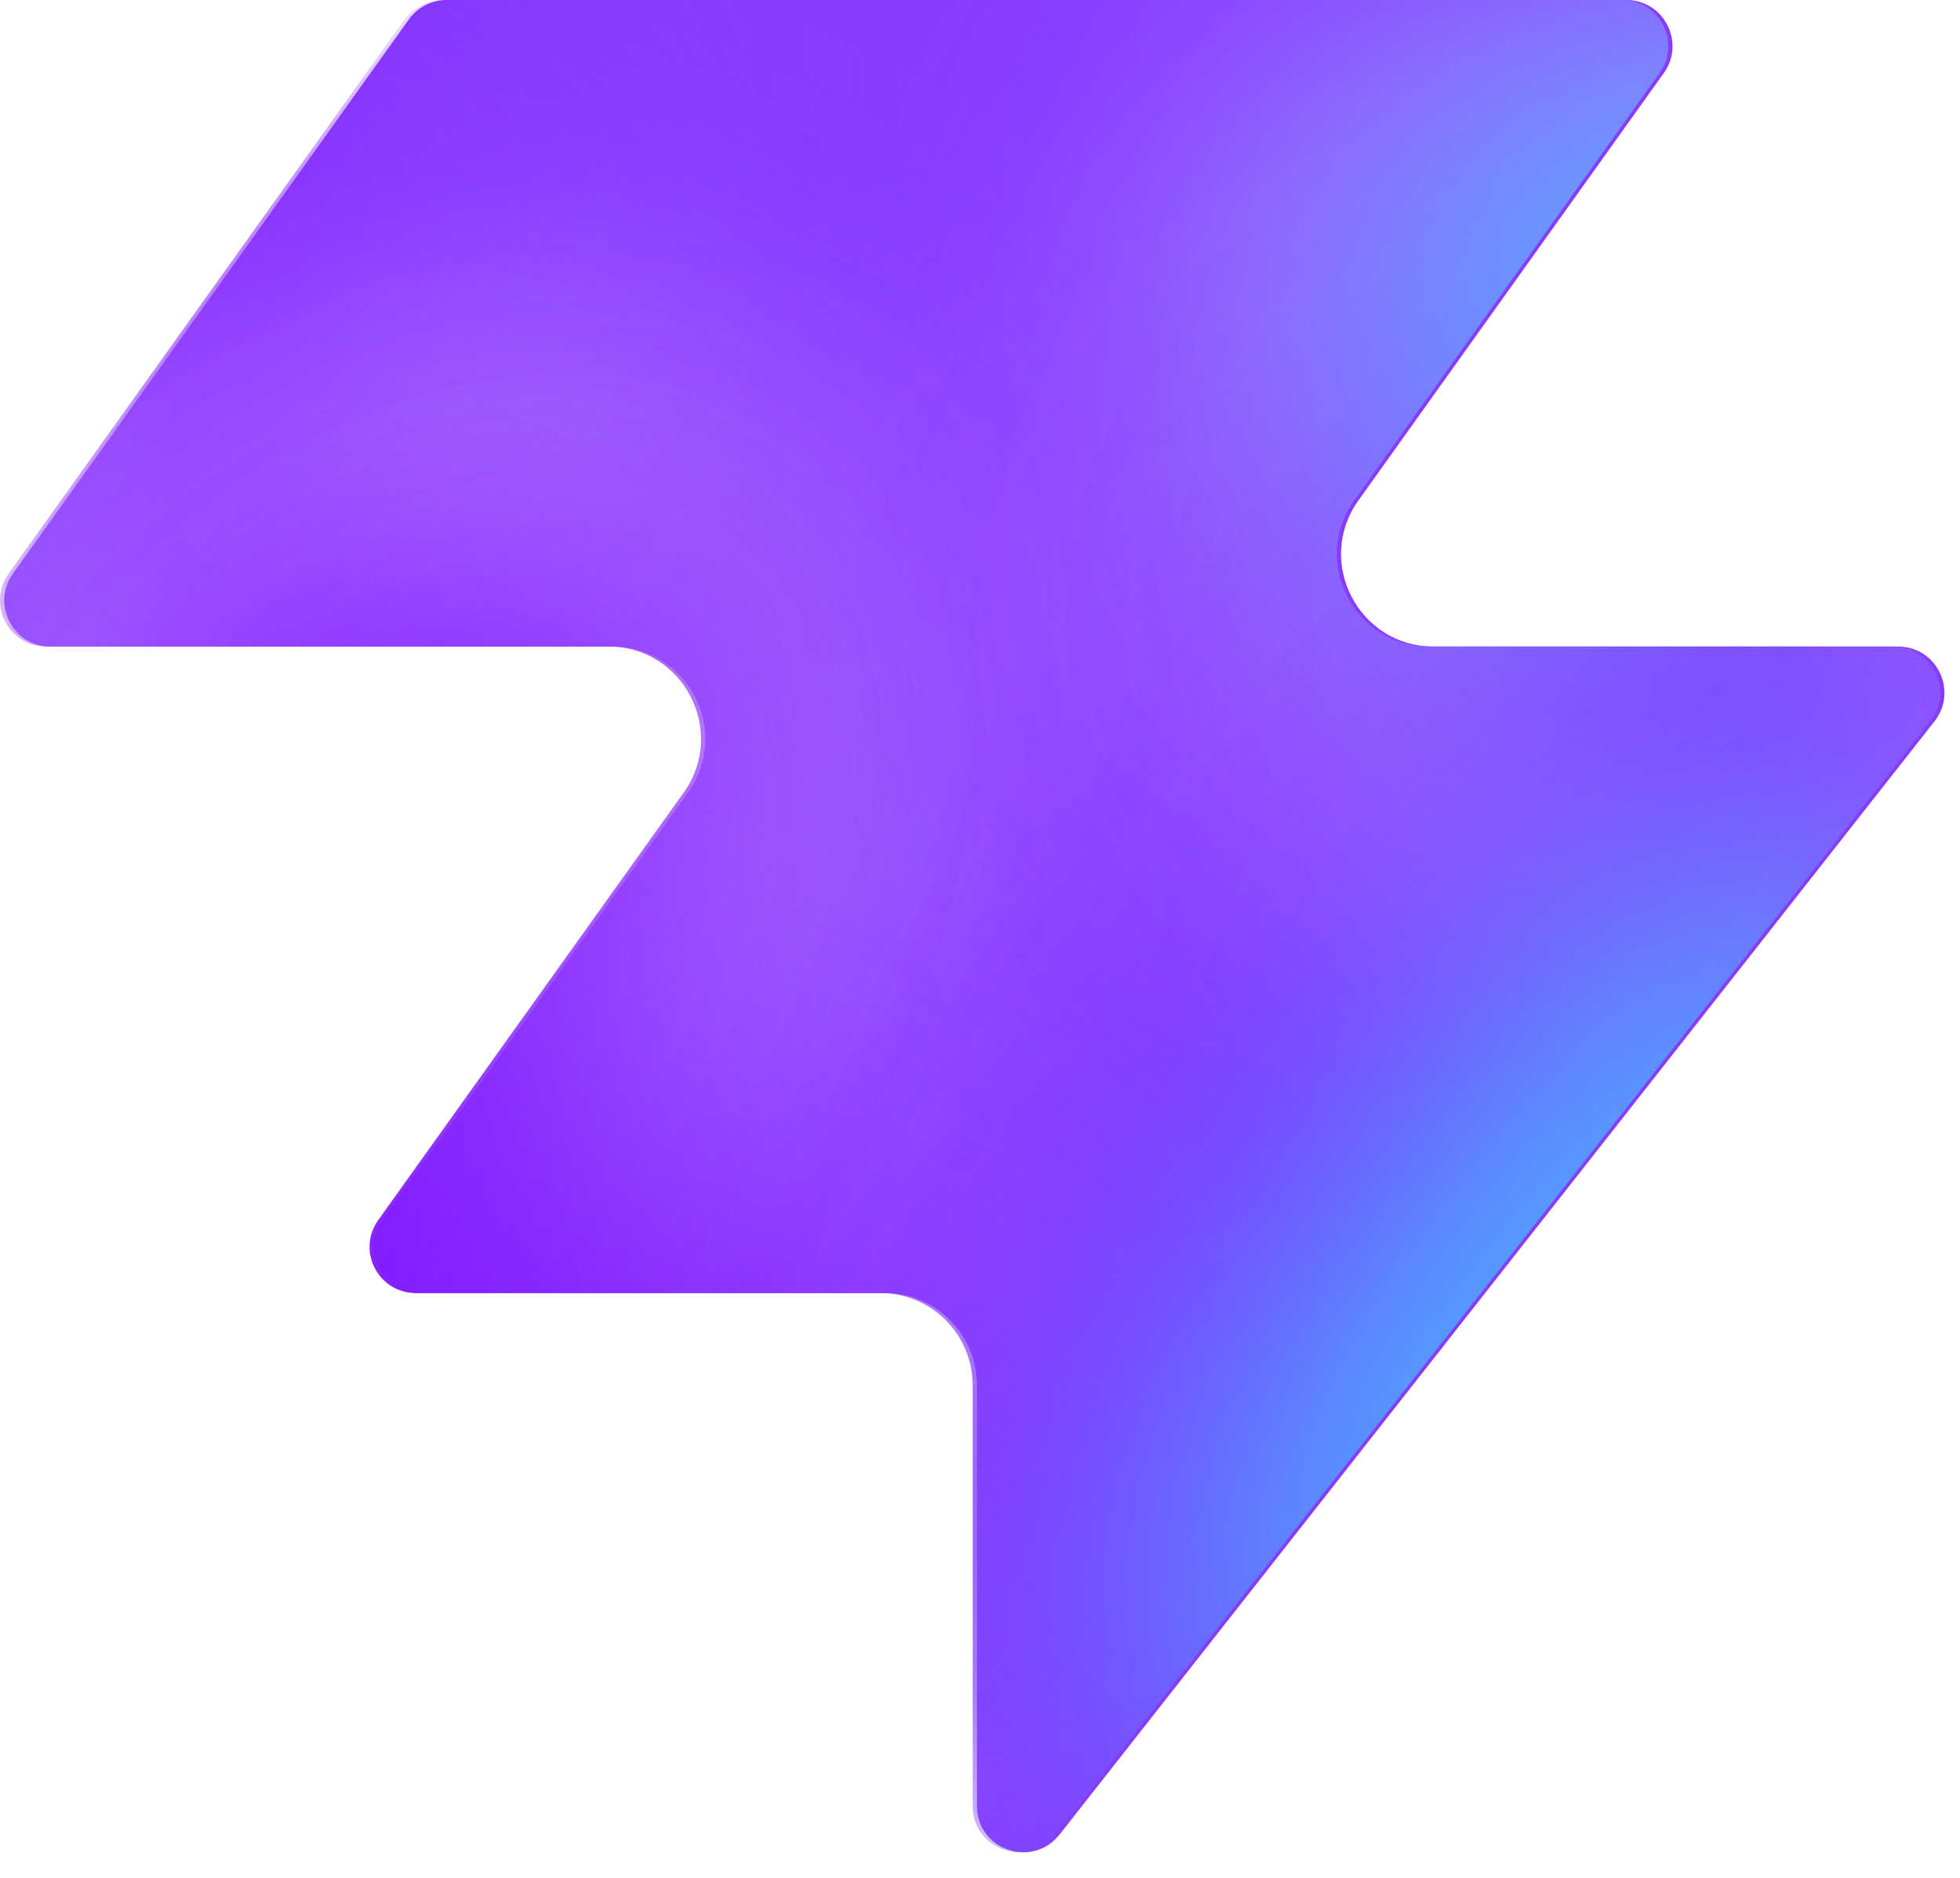
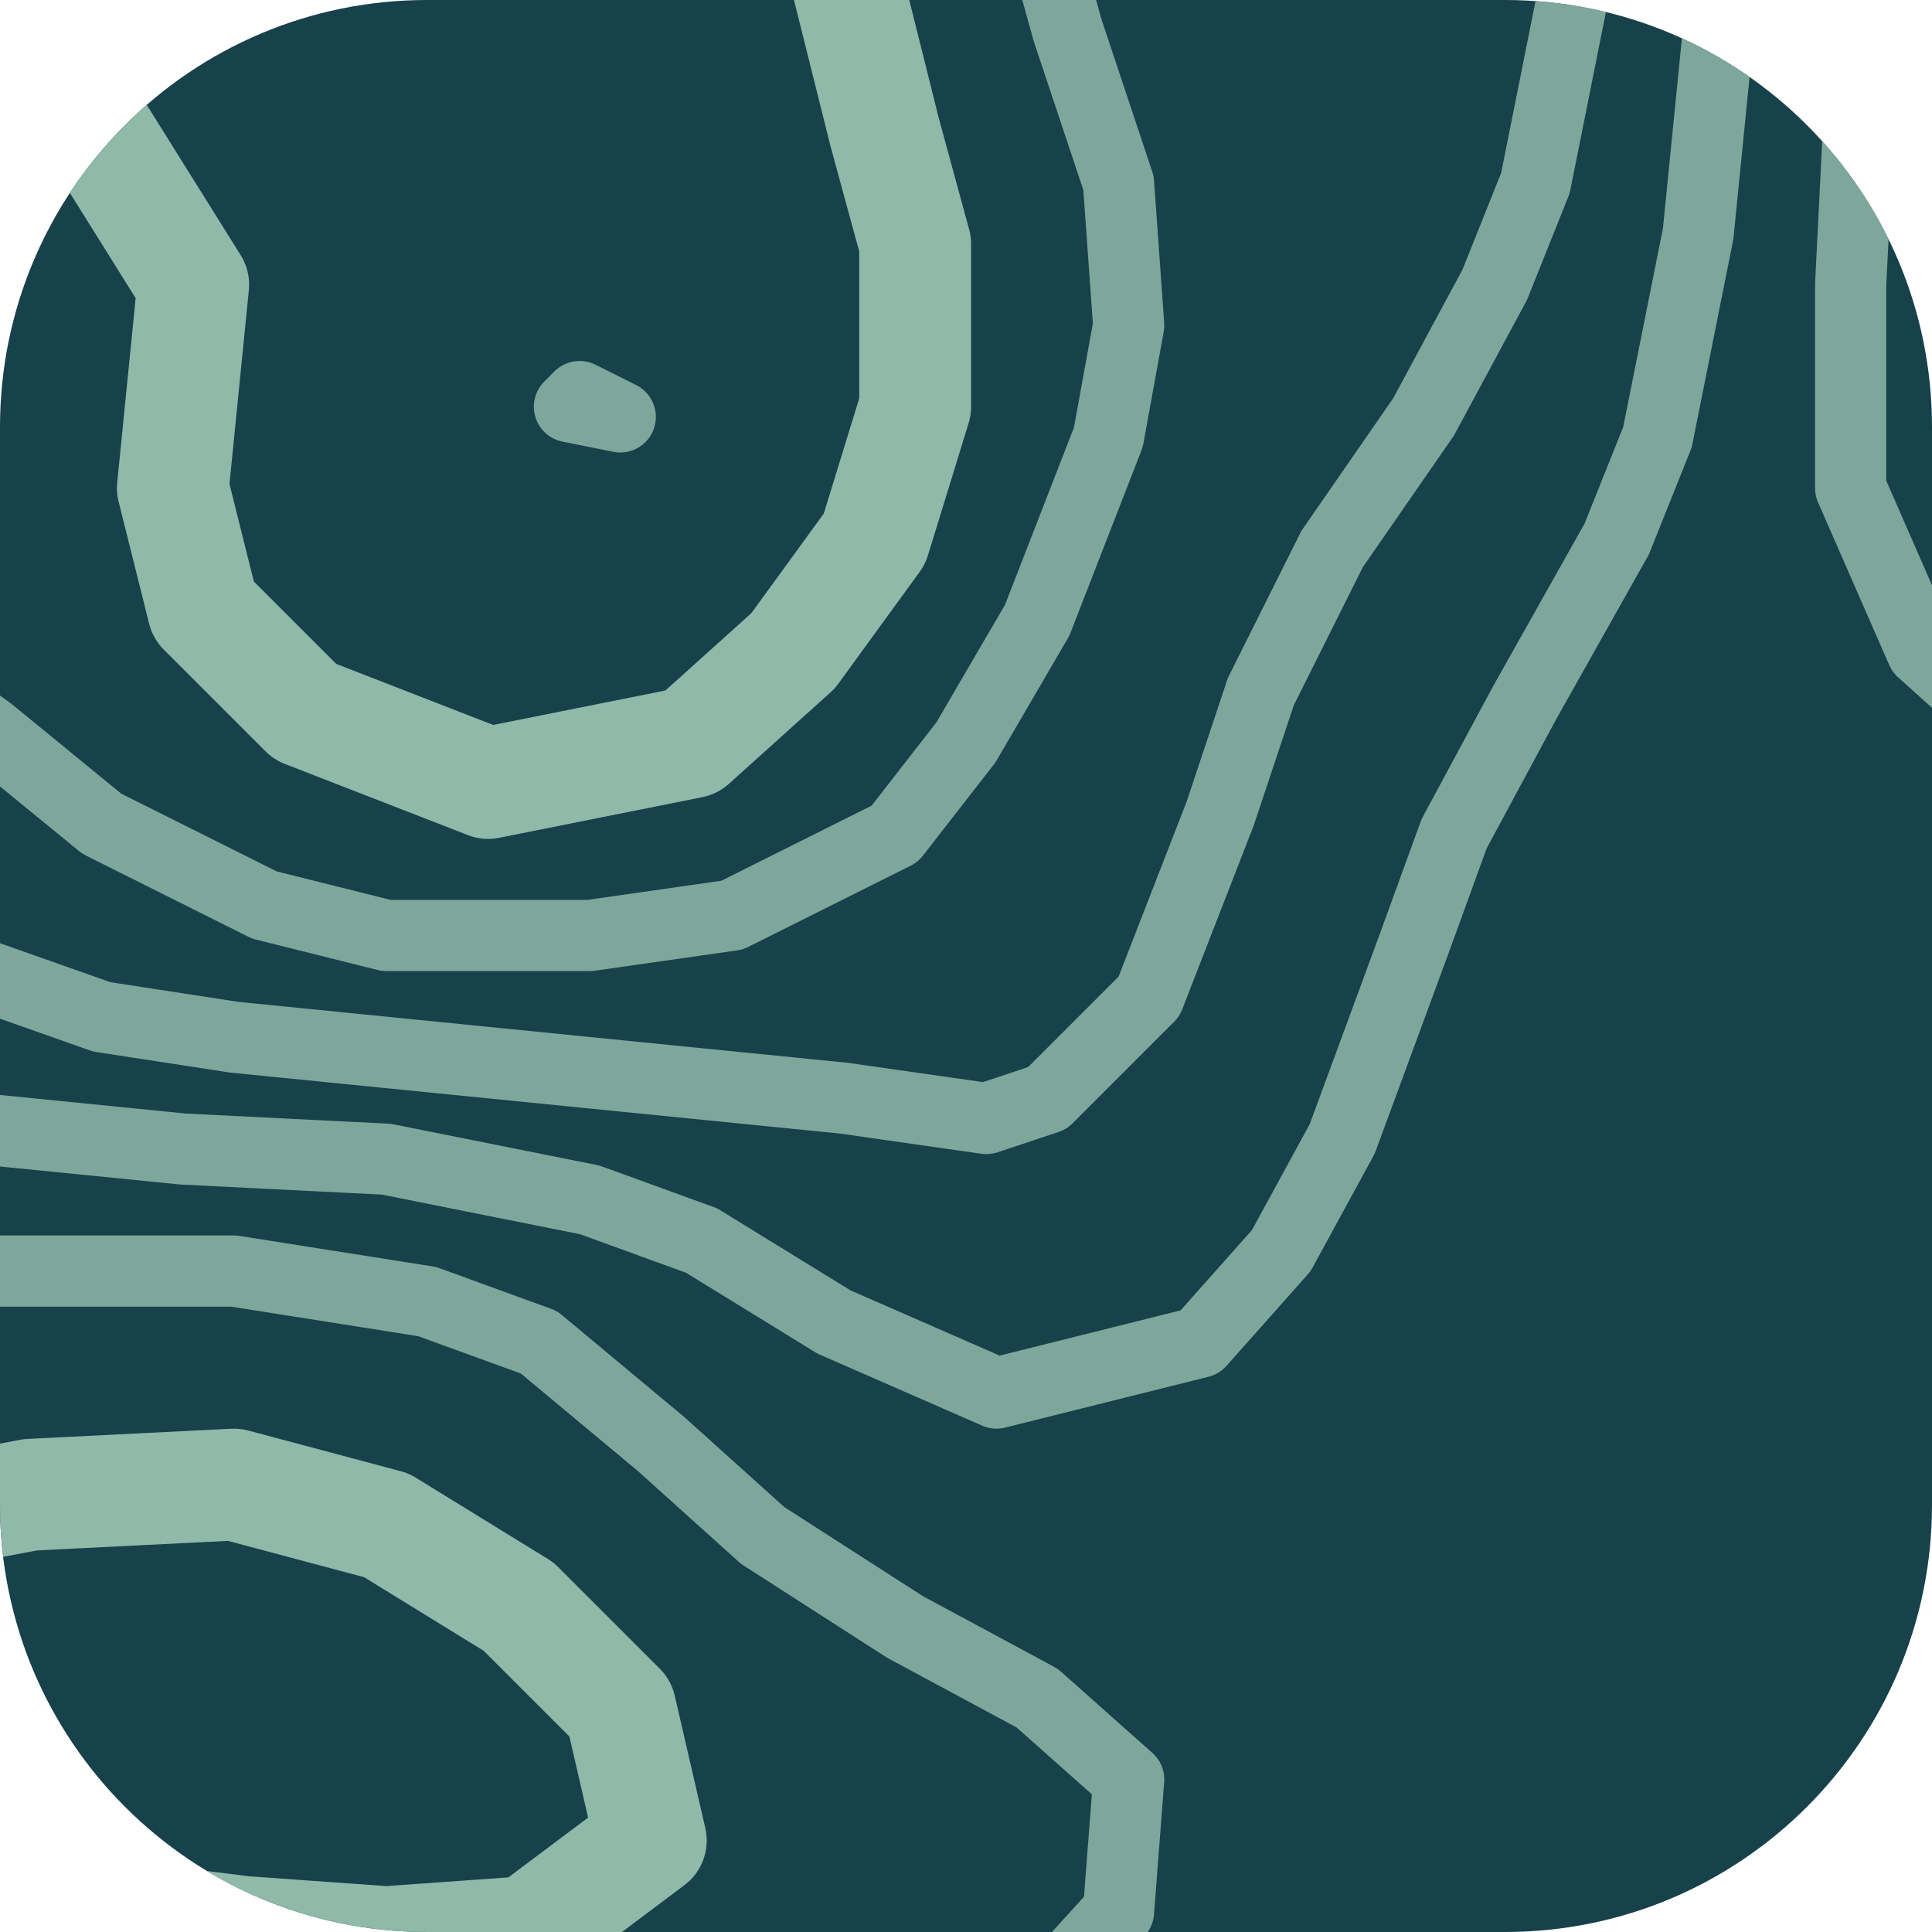
- <svg xmlns="http://www.w3.org/2000/svg" width="48" height="46" fill="none" viewBox="0 0 48 46">
-   <path fill="#863bff" d="M25.946 44.938c-.664.845-2.021.375-2.021-.698V33.937a2.26 2.26 0 0 0-2.262-2.262H10.287c-.92 0-1.456-1.04-.92-1.788l7.48-10.471c1.07-1.497 0-3.578-1.842-3.578H1.237c-.92 0-1.456-1.04-.92-1.788L10.013.474c.214-.297.556-.474.92-.474h28.894c.92 0 1.456 1.04.92 1.788l-7.48 10.471c-1.07 1.498 0 3.579 1.842 3.579h11.377c.943 0 1.473 1.088.89 1.83L25.947 44.94z" style="fill:#863bff;fill:color(display-p3 .525 .23 1);fill-opacity:1" />
-   <mask id="a" width="48" height="46" x="0" y="0" maskUnits="userSpaceOnUse" style="mask-type:alpha">
-     <path fill="#000" d="M25.842 44.938c-.664.844-2.021.375-2.021-.698V33.937a2.26 2.26 0 0 0-2.262-2.262H10.183c-.92 0-1.456-1.04-.92-1.788l7.48-10.471c1.07-1.498 0-3.579-1.842-3.579H1.133c-.92 0-1.456-1.04-.92-1.787L9.91.473c.214-.297.556-.474.92-.474h28.894c.92 0 1.456 1.04.92 1.788l-7.48 10.471c-1.07 1.498 0 3.578 1.842 3.578h11.377c.943 0 1.473 1.088.89 1.832L25.843 44.94z" style="fill:#000;fill-opacity:1" />
-   </mask>
-   <g mask="url(#a)">
-     <g filter="url(#b)">
-       <ellipse cx="5.508" cy="14.704" fill="#ede6ff" rx="5.508" ry="14.704" style="fill:#ede6ff;fill:color(display-p3 .927 .903 1);fill-opacity:1" transform="matrix(.00324 1 1 -.00324 -4.47 31.516)" />
-     </g>
-     <g filter="url(#c)">
-       <ellipse cx="10.399" cy="29.851" fill="#ede6ff" rx="10.399" ry="29.851" style="fill:#ede6ff;fill:color(display-p3 .927 .903 1);fill-opacity:1" transform="matrix(.00324 1 1 -.00324 -39.328 7.883)" />
-     </g>
-     <g filter="url(#d)">
-       <ellipse cx="5.508" cy="30.487" fill="#7e14ff" rx="5.508" ry="30.487" style="fill:#7e14ff;fill:color(display-p3 .492 .077 1);fill-opacity:1" transform="rotate(89.814 -25.913 -14.639)scale(1 -1)" />
-     </g>
-     <g filter="url(#e)">
-       <ellipse cx="5.508" cy="30.599" fill="#7e14ff" rx="5.508" ry="30.599" style="fill:#7e14ff;fill:color(display-p3 .492 .077 1);fill-opacity:1" transform="rotate(89.814 -32.644 -3.334)scale(1 -1)" />
-     </g>
-     <g filter="url(#f)">
-       <ellipse cx="5.508" cy="30.599" fill="#7e14ff" rx="5.508" ry="30.599" style="fill:#7e14ff;fill:color(display-p3 .492 .077 1);fill-opacity:1" transform="matrix(.00324 1 1 -.00324 -34.34 30.47)" />
-     </g>
-     <g filter="url(#g)">
-       <ellipse cx="14.072" cy="22.078" fill="#ede6ff" rx="14.072" ry="22.078" style="fill:#ede6ff;fill:color(display-p3 .927 .903 1);fill-opacity:1" transform="rotate(93.35 24.506 48.493)scale(-1 1)" />
-     </g>
-     <g filter="url(#h)">
-       <ellipse cx="3.47" cy="21.501" fill="#7e14ff" rx="3.47" ry="21.501" style="fill:#7e14ff;fill:color(display-p3 .492 .077 1);fill-opacity:1" transform="rotate(89.009 28.708 47.59)scale(-1 1)" />
-     </g>
-     <g filter="url(#i)">
-       <ellipse cx="3.47" cy="21.501" fill="#7e14ff" rx="3.47" ry="21.501" style="fill:#7e14ff;fill:color(display-p3 .492 .077 1);fill-opacity:1" transform="rotate(89.009 28.708 47.59)scale(-1 1)" />
-     </g>
-     <g filter="url(#j)">
-       <ellipse cx=".387" cy="8.972" fill="#7e14ff" rx="4.407" ry="29.108" style="fill:#7e14ff;fill:color(display-p3 .492 .077 1);fill-opacity:1" transform="rotate(39.51 .387 8.972)" />
-     </g>
-     <g filter="url(#k)">
-       <ellipse cx="47.523" cy="-6.092" fill="#7e14ff" rx="4.407" ry="29.108" style="fill:#7e14ff;fill:color(display-p3 .492 .077 1);fill-opacity:1" transform="rotate(37.892 47.523 -6.092)" />
-     </g>
-     <g filter="url(#l)">
-       <ellipse cx="41.412" cy="6.333" fill="#47bfff" rx="5.971" ry="9.665" style="fill:#47bfff;fill:color(display-p3 .28 .748 1);fill-opacity:1" transform="rotate(37.892 41.412 6.333)" />
-     </g>
-     <g filter="url(#m)">
-       <ellipse cx="-1.879" cy="38.332" fill="#7e14ff" rx="4.407" ry="29.108" style="fill:#7e14ff;fill:color(display-p3 .492 .077 1);fill-opacity:1" transform="rotate(37.892 -1.88 38.332)" />
-     </g>
-     <g filter="url(#n)">
-       <ellipse cx="-1.879" cy="38.332" fill="#7e14ff" rx="4.407" ry="29.108" style="fill:#7e14ff;fill:color(display-p3 .492 .077 1);fill-opacity:1" transform="rotate(37.892 -1.88 38.332)" />
-     </g>
-     <g filter="url(#o)">
-       <ellipse cx="35.651" cy="29.907" fill="#7e14ff" rx="4.407" ry="29.108" style="fill:#7e14ff;fill:color(display-p3 .492 .077 1);fill-opacity:1" transform="rotate(37.892 35.651 29.907)" />
-     </g>
-     <g filter="url(#p)">
-       <ellipse cx="38.418" cy="32.4" fill="#47bfff" rx="5.971" ry="15.297" style="fill:#47bfff;fill:color(display-p3 .28 .748 1);fill-opacity:1" transform="rotate(37.892 38.418 32.4)" />
+ <svg xmlns="http://www.w3.org/2000/svg" viewBox="0 0 190 190">
+   <defs>
+     <clipPath id="c">
+       <rect width="190" height="190" rx="42" />
+     </clipPath>
+   </defs>
+   <g clip-path="url(#c)">
+     <rect width="190" height="190" fill="#17414b" />
+     <g fill="none" stroke="#8fb9a8" stroke-linecap="round" stroke-linejoin="round">
+       <path d="M57 39L61 41L56 40L56 40ZM-257 -330L-260 -320L-269 -306L-287 -302L-299 -300L-317 -298L-334 -291L-343 -282L-350 -270L-358 -252L-362 -242L-369 -224L-373 -212L-378 -192L-375 -172L-362 -163L-352 -158L-332 -153L-312 -155L-298 -160L-282 -166L-271 -173L-262 -187L-259 -198L-259 -217L-260 -233L-261 -247L-260 -265L-252 -277L-232 -276L-217 -270L-202 -264L-191 -259L-174 -251L-162 -245L-151 -236L-141 -227L-131 -216L-122 -203L-114 -192L-108 -181L-100 -167L-94 -152L-90 -136L-88 -122L-89 -102L-90 -91L-91 -72L-90 -61L-81 -43L-74 -32L-67 -22L-59 -10L-50 1L-40 11L-30 22L-23 38L-20 52L-12 64L-1 72L10 81L26 89L38 92L58 92L72 90L88 82L95 73L102 61L109 43L111 32L110 18L105 3L100 -15L99 -27L99 -47L98 -67L90 -80L73 -84L53 -87L41 -91L25 -99L13 -108L3 -118L-6 -128L-14 -138L-22 -149L-30 -160L-39 -172L-49 -184L-58 -197L-67 -207L-75 -218L-84 -228L-93 -239L-102 -249L-111 -260L-120 -270L-130 -281L-139 -292L-149 -302L-159 -313L-169 -323L-176 -330M-155 -330L-146 -321L-136 -311L-126 -301L-116 -291L-106 -281L-96 -271L-86 -261L-77 -251L-67 -241L-58 -231L-49 -221L-39 -210L-30 -200L-20 -189L-11 -178L-1 -167L9 -155L18 -142L25 -132L33 -121L43 -111L58 -102L78 -101L98 -106L114 -102L120 -82L120 -71L120 -61L120 -42L128 -33L140 -41L150 -50L157 -42L160 -31L159 -22L155 -2L151 18L147 28L140 41L131 54L124 68L120 80L113 98L103 108L97 110L83 108L63 106L43 104L23 102L10 100L-7 94L-19 89L-32 80L-46 71L-57 62L-63 52L-66 33L-72 21L-82 11L-95 1L-107 -8L-118 -15L-129 -23L-140 -31L-151 -40L-162 -49L-171 -59L-180 -70L-190 -80L-201 -90L-217 -98L-228 -101L-247 -106L-265 -110L-277 -113L-297 -116L-317 -115L-337 -111L-357 -115L-369 -122L-387 -128L-406 -122L-408 -102L-407 -82L-409 -62L-413 -52L-422 -41L-437 -31L-448 -29L-467 -26L-484 -21L-497 -12L-507 -5L-527 -1L-547 -6L-567 -7L-587 -9L-598 -11L-600 -11M-125 230L-107 228L-87 226L-67 225L-47 226L-28 229L-17 233L-8 241L-17 250L-32 256L-48 260L-62 264L-80 270L-92 276L-103 281L-122 286L-142 288L-162 288L-182 286L-202 283L-217 280L-232 273L-241 264L-239 253L-227 246L-208 241L-197 239L-177 237L-157 235L-137 232L-126 230L-126 230ZM-600 73L-591 82L-582 98L-578 108L-576 128L-577 148L-580 164L-583 178L-588 198L-591 209L-596 228L-598 248L-598 268L-595 288L-590 302L-583 318L-574 328L-562 337L-552 342L-532 342L-523 333L-517 322L-511 303L-509 292L-503 273L-498 261L-488 250L-473 242L-462 233L-452 225L-441 215L-436 203L-433 183L-439 163L-444 152L-452 141L-459 125L-463 113L-469 93L-470 81L-471 63L-472 43L-476 23L-473 3L-462 -6L-451 -11L-432 -18L-422 -24L-411 -31L-400 -40L-390 -50L-379 -60L-362 -68L-351 -71L-332 -74L-312 -75L-292 -72L-281 -70L-262 -66L-246 -60L-232 -55L-221 -48L-209 -40L-198 -31L-186 -21L-173 -12L-162 -5L-151 2L-139 10L-128 19L-122 38L-125 58L-113 68L-102 74L-91 81L-79 90L-65 99L-52 103L-32 107L-16 110L-2 111L18 113L38 114L58 118L69 122L82 130L98 137L118 132L126 123L132 112L139 93L143 82L150 69L159 53L163 43L167 23L169 3L171 -8L174 -27L175 -47L175 -67L172 -87L173 -107L175 -127L187 -131L198 -128L210 -130L223 -139L233 -149L243 -159L252 -169L263 -179L278 -187L290 -177L292 -162L291 -142L293 -122L299 -105L305 -92L310 -79L314 -62L316 -42L317 -22L320 -6L324 8L330 20L339 35L346 48L352 59L359 75L365 88L370 102L375 118L380 133L384 148L390 163L396 178L402 189L410 202L419 213L429 224L439 234L449 245L458 258L464 268L470 280L476 298L473 318L469 329L461 343L452 356L443 368L435 378L427 389L420 400L411 414L404 428L400 440L395 458L390 472L382 488L376 498L378 515L388 523L400 530L418 535L438 535L458 536L478 536L498 532L509 529L528 524L543 520L558 517L578 512L589 510L608 506L628 501L639 499L658 496L678 493L697 490L708 490L728 490L738 491L758 496L769 502L781 510L791 520L799 533L805 548L809 568L811 578L819 596L827 608L838 616L848 624L859 631L873 639L888 646L900 648M-460 670L-442 662L-432 657L-418 650L-404 641L-395 632L-388 621L-383 603L-384 583L-386 563L-381 548L-371 537L-352 533L-332 537L-312 538L-292 532L-281 530L-262 526L-251 515L-249 503L-251 492L-257 473L-260 460L-262 443L-258 432L-243 421L-232 418L-212 417L-194 420L-182 423L-165 429L-152 436L-142 445L-132 458L-128 468L-121 488L-118 498L-111 513L-101 526L-92 534L-79 540L-62 546L-50 551L-32 555L-12 552L-2 546L9 539L24 531L38 527L49 531L61 540L75 549L88 553L104 559L118 566L128 574L139 582L151 590L168 594L178 583L180 571L180 559L176 543L171 525L167 513L161 493L159 482L155 463L153 443L150 428L145 413L140 398L132 383L127 372L121 356L116 343L110 330L101 316L92 303L84 292L74 282L63 273L51 269L34 269L23 275L11 284L1 291L-17 295L-37 297L-55 300L-67 302L-87 305L-106 310L-117 311L-137 314L-157 314L-177 313L-196 310L-207 308L-227 302L-238 298L-257 291L-267 285L-279 277L-289 268L-300 259L-312 250L-327 242L-338 235L-348 224L-355 213L-360 200L-364 183L-364 163L-352 153L-341 150L-327 150L-312 153L-295 159L-282 167L-274 178L-268 189L-254 199L-242 203L-222 207L-205 210L-192 211L-172 212L-152 213L-132 213L-112 212L-92 211L-72 211L-52 211L-32 212L-12 214L8 219L18 223L31 230L46 239L58 243L77 241L88 237L104 230L118 226L131 230L139 247L143 258L149 273L159 284L169 291L181 300L191 310L200 321L208 338L213 348L220 363L228 378L236 388L247 398L258 404L277 409L288 414L299 423L309 435L317 448L324 458L332 469L340 480L350 492L359 505L361 513L353 528L345 538L334 548L323 558L303 558L289 550L273 541L262 539L256 548L258 568L262 578L264 598L261 618L269 634L278 644L289 652L302 660L318 667L324 670M259 -160L271 -164L277 -147L277 -127L279 -109L283 -97L290 -80L294 -67L297 -47L298 -27L299 -7L300 6L304 23L311 37L318 51L325 63L331 76L337 93L341 104L346 123L350 140L352 153L358 173L361 183L368 201L373 213L381 227L388 241L393 253L400 270L403 283L408 303L410 315L414 333L414 353L410 370L405 383L399 394L390 410L383 422L376 433L368 442L351 440L341 430L331 420L320 410L309 401L298 393L288 387L268 382L253 380L240 371L231 360L224 348L219 337L211 319L204 308L196 298L187 288L178 277L169 265L163 248L166 228L172 217L181 205L191 193L199 180L206 168L211 158L217 138L217 118L213 98L209 86L199 73L189 64L182 48L182 28L183 8L185 -12L188 -32L190 -46L194 -62L199 -81L204 -92L212 -104L221 -116L231 -127L240 -139L249 -150L259 -160L259 -160ZM-401 -20L-387 -24L-369 -21L-358 -14L-349 -4L-340 10L-332 21L-321 30L-308 36L-297 41L-282 50L-269 58L-257 65L-247 71L-229 79L-217 84L-202 90L-187 96L-176 101L-159 109L-147 115L-134 121L-117 126L-97 127L-77 127L-57 126L-37 125L-17 125L3 125L23 125L42 128L53 132L65 142L75 151L89 160L102 167L111 175L110 188L100 199L88 206L78 212L58 216L39 211L28 208L8 203L-12 201L-22 200L-42 199L-62 198L-82 198L-102 197L-122 195L-142 191L-152 185L-150 170L-142 158L-152 147L-172 144L-192 142L-211 140L-222 139L-242 137L-262 134L-281 131L-292 128L-312 125L-332 125L-352 125L-372 125L-392 124L-412 122L-432 123L-444 118L-453 108L-459 89L-461 78L-462 58L-461 38L-460 22L-453 9L-441 0L-428 -7L-417 -12L-401 -20L-401 -20ZM237 189L253 187L268 190L280 199L288 211L294 223L300 237L308 251L314 263L320 278L324 293L325 313L320 330L309 332L298 326L289 315L280 301L271 290L258 283L240 281L229 273L219 262L212 248L211 228L218 209L225 198L236 190L236 190Z" stroke-width="7" opacity="0.85" />
+       <path d="M-17 -80L0 -80L13 -77L33 -72L44 -70L63 -67L78 -59L82 -47L81 -27L82 -7L87 13L90 24L90 40L86 53L78 64L68 73L48 77L30 70L20 60L17 48L19 28L9 12L-2 5L-12 -4L-20 -18L-26 -32L-30 -47L-31 -62L-27 -72L-19 -80L-19 -80ZM245 -71L261 -73L270 -62L275 -47L279 -27L279 -7L279 13L279 33L280 50L284 63L291 73L301 87L307 103L310 114L314 133L317 153L320 170L322 183L328 201L333 213L341 227L348 241L353 253L360 270L362 283L365 303L367 323L368 343L367 363L361 381L348 387L328 383L317 379L303 369L289 361L278 355L258 351L247 348L236 338L229 326L221 310L214 298L207 288L198 277L190 262L187 248L190 230L194 218L201 205L210 190L218 179L226 168L235 158L247 149L260 140L265 128L267 108L264 88L258 78L238 75L226 68L218 58L209 43L204 28L204 8L206 -12L210 -30L216 -42L222 -52L233 -63L244 -70L244 -70ZM-13 150L3 147L23 146L38 150L51 158L61 168L64 181L52 190L38 191L24 190L8 188L-12 185L-32 184L-52 182L-66 179L-72 170L-59 162L-47 157L-27 152L-15 150L-15 150Z" stroke-width="11" />
    </g>
  </g>
-   <defs>
-     <filter id="b" width="60.045" height="41.654" x="-19.77" y="16.149" color-interpolation-filters="sRGB" filterUnits="userSpaceOnUse">
-       <feFlood flood-opacity="0" result="BackgroundImageFix" />
-       <feBlend in="SourceGraphic" in2="BackgroundImageFix" result="shape" />
-       <feGaussianBlur result="effect1_foregroundBlur_2002_17158" stdDeviation="7.659" />
-     </filter>
-     <filter id="c" width="90.34" height="51.437" x="-54.613" y="-7.533" color-interpolation-filters="sRGB" filterUnits="userSpaceOnUse">
-       <feFlood flood-opacity="0" result="BackgroundImageFix" />
-       <feBlend in="SourceGraphic" in2="BackgroundImageFix" result="shape" />
-       <feGaussianBlur result="effect1_foregroundBlur_2002_17158" stdDeviation="7.659" />
-     </filter>
-     <filter id="d" width="79.355" height="29.4" x="-49.64" y="2.03" color-interpolation-filters="sRGB" filterUnits="userSpaceOnUse">
-       <feFlood flood-opacity="0" result="BackgroundImageFix" />
-       <feBlend in="SourceGraphic" in2="BackgroundImageFix" result="shape" />
-       <feGaussianBlur result="effect1_foregroundBlur_2002_17158" stdDeviation="4.596" />
-     </filter>
-     <filter id="e" width="79.579" height="29.4" x="-45.045" y="20.029" color-interpolation-filters="sRGB" filterUnits="userSpaceOnUse">
-       <feFlood flood-opacity="0" result="BackgroundImageFix" />
-       <feBlend in="SourceGraphic" in2="BackgroundImageFix" result="shape" />
-       <feGaussianBlur result="effect1_foregroundBlur_2002_17158" stdDeviation="4.596" />
-     </filter>
-     <filter id="f" width="79.579" height="29.4" x="-43.513" y="21.178" color-interpolation-filters="sRGB" filterUnits="userSpaceOnUse">
-       <feFlood flood-opacity="0" result="BackgroundImageFix" />
-       <feBlend in="SourceGraphic" in2="BackgroundImageFix" result="shape" />
-       <feGaussianBlur result="effect1_foregroundBlur_2002_17158" stdDeviation="4.596" />
-     </filter>
-     <filter id="g" width="74.749" height="58.852" x="15.756" y="-17.901" color-interpolation-filters="sRGB" filterUnits="userSpaceOnUse">
-       <feFlood flood-opacity="0" result="BackgroundImageFix" />
-       <feBlend in="SourceGraphic" in2="BackgroundImageFix" result="shape" />
-       <feGaussianBlur result="effect1_foregroundBlur_2002_17158" stdDeviation="7.659" />
-     </filter>
-     <filter id="h" width="61.377" height="25.362" x="23.548" y="2.284" color-interpolation-filters="sRGB" filterUnits="userSpaceOnUse">
-       <feFlood flood-opacity="0" result="BackgroundImageFix" />
-       <feBlend in="SourceGraphic" in2="BackgroundImageFix" result="shape" />
-       <feGaussianBlur result="effect1_foregroundBlur_2002_17158" stdDeviation="4.596" />
-     </filter>
-     <filter id="i" width="61.377" height="25.362" x="23.548" y="2.284" color-interpolation-filters="sRGB" filterUnits="userSpaceOnUse">
-       <feFlood flood-opacity="0" result="BackgroundImageFix" />
-       <feBlend in="SourceGraphic" in2="BackgroundImageFix" result="shape" />
-       <feGaussianBlur result="effect1_foregroundBlur_2002_17158" stdDeviation="4.596" />
-     </filter>
-     <filter id="j" width="56.045" height="63.649" x="-27.636" y="-22.853" color-interpolation-filters="sRGB" filterUnits="userSpaceOnUse">
-       <feFlood flood-opacity="0" result="BackgroundImageFix" />
-       <feBlend in="SourceGraphic" in2="BackgroundImageFix" result="shape" />
-       <feGaussianBlur result="effect1_foregroundBlur_2002_17158" stdDeviation="4.596" />
-     </filter>
-     <filter id="k" width="54.814" height="64.646" x="20.116" y="-38.415" color-interpolation-filters="sRGB" filterUnits="userSpaceOnUse">
-       <feFlood flood-opacity="0" result="BackgroundImageFix" />
-       <feBlend in="SourceGraphic" in2="BackgroundImageFix" result="shape" />
-       <feGaussianBlur result="effect1_foregroundBlur_2002_17158" stdDeviation="4.596" />
-     </filter>
-     <filter id="l" width="33.541" height="35.313" x="24.641" y="-11.323" color-interpolation-filters="sRGB" filterUnits="userSpaceOnUse">
-       <feFlood flood-opacity="0" result="BackgroundImageFix" />
-       <feBlend in="SourceGraphic" in2="BackgroundImageFix" result="shape" />
-       <feGaussianBlur result="effect1_foregroundBlur_2002_17158" stdDeviation="4.596" />
-     </filter>
-     <filter id="m" width="54.814" height="64.646" x="-29.286" y="6.009" color-interpolation-filters="sRGB" filterUnits="userSpaceOnUse">
-       <feFlood flood-opacity="0" result="BackgroundImageFix" />
-       <feBlend in="SourceGraphic" in2="BackgroundImageFix" result="shape" />
-       <feGaussianBlur result="effect1_foregroundBlur_2002_17158" stdDeviation="4.596" />
-     </filter>
-     <filter id="n" width="54.814" height="64.646" x="-29.286" y="6.009" color-interpolation-filters="sRGB" filterUnits="userSpaceOnUse">
-       <feFlood flood-opacity="0" result="BackgroundImageFix" />
-       <feBlend in="SourceGraphic" in2="BackgroundImageFix" result="shape" />
-       <feGaussianBlur result="effect1_foregroundBlur_2002_17158" stdDeviation="4.596" />
-     </filter>
-     <filter id="o" width="54.814" height="64.646" x="8.244" y="-2.416" color-interpolation-filters="sRGB" filterUnits="userSpaceOnUse">
-       <feFlood flood-opacity="0" result="BackgroundImageFix" />
-       <feBlend in="SourceGraphic" in2="BackgroundImageFix" result="shape" />
-       <feGaussianBlur result="effect1_foregroundBlur_2002_17158" stdDeviation="4.596" />
-     </filter>
-     <filter id="p" width="39.409" height="43.623" x="18.713" y="10.588" color-interpolation-filters="sRGB" filterUnits="userSpaceOnUse">
-       <feFlood flood-opacity="0" result="BackgroundImageFix" />
-       <feBlend in="SourceGraphic" in2="BackgroundImageFix" result="shape" />
-       <feGaussianBlur result="effect1_foregroundBlur_2002_17158" stdDeviation="4.596" />
-     </filter>
-   </defs>
</svg>
